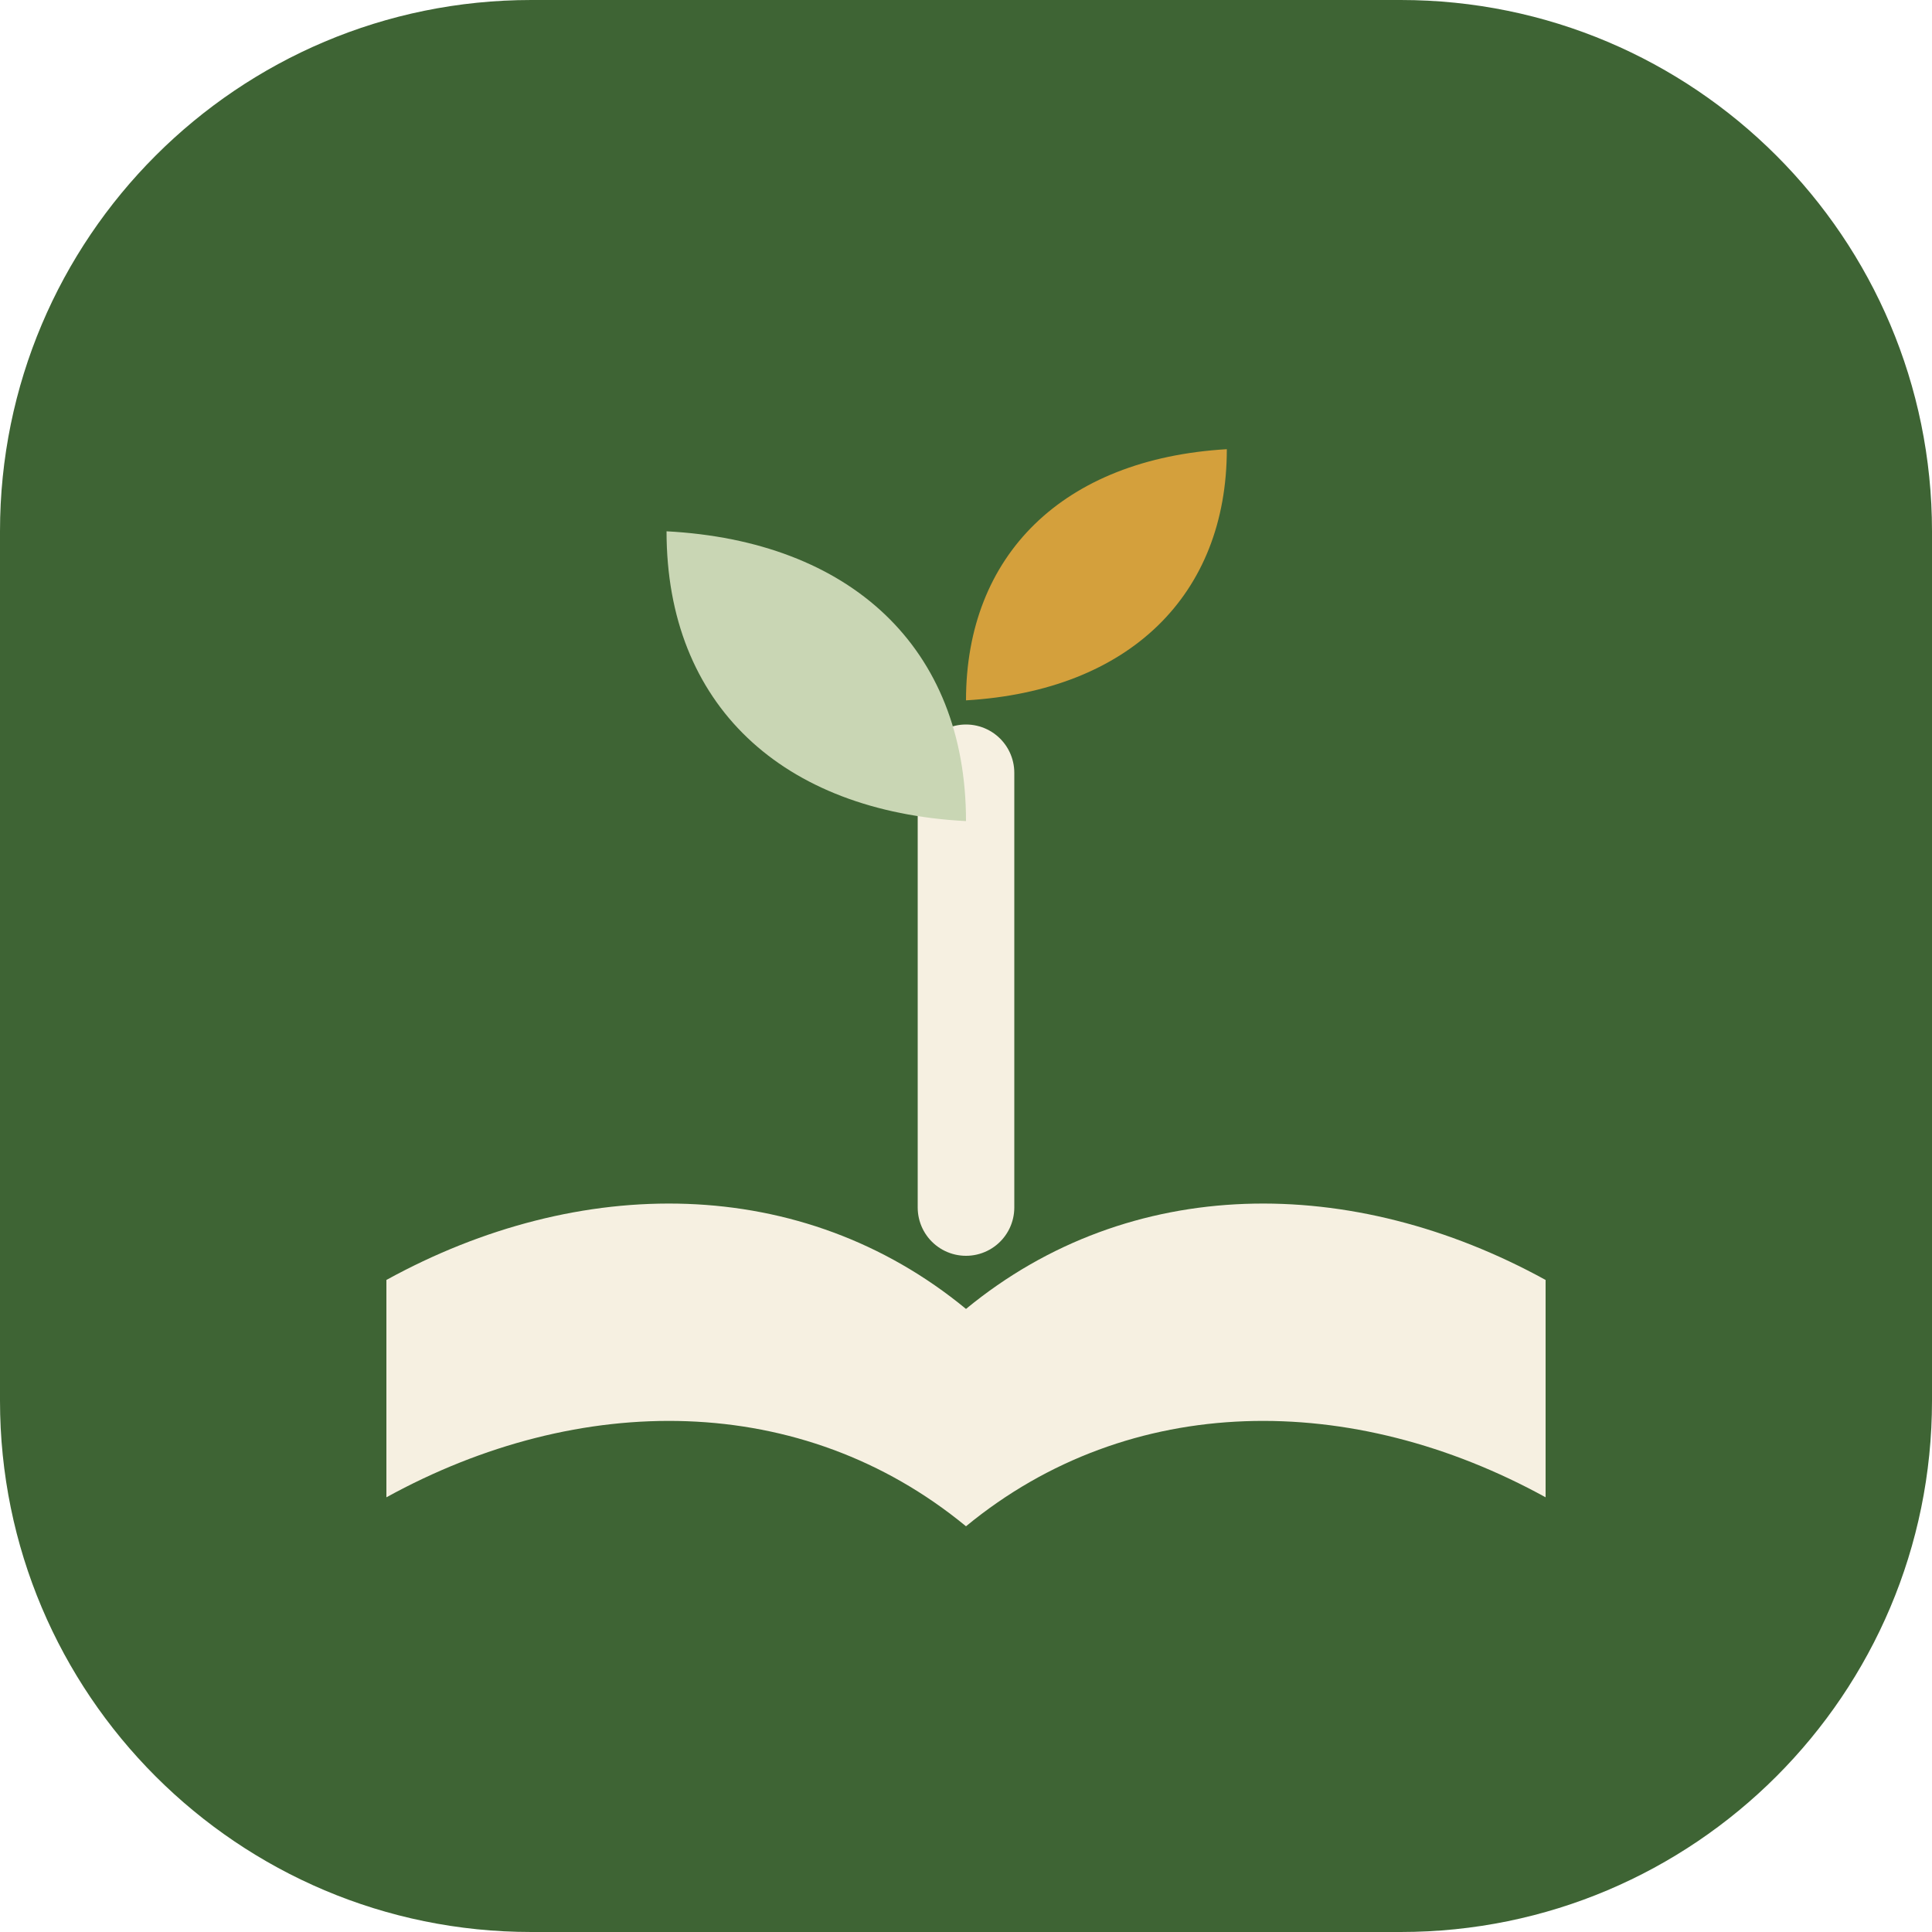
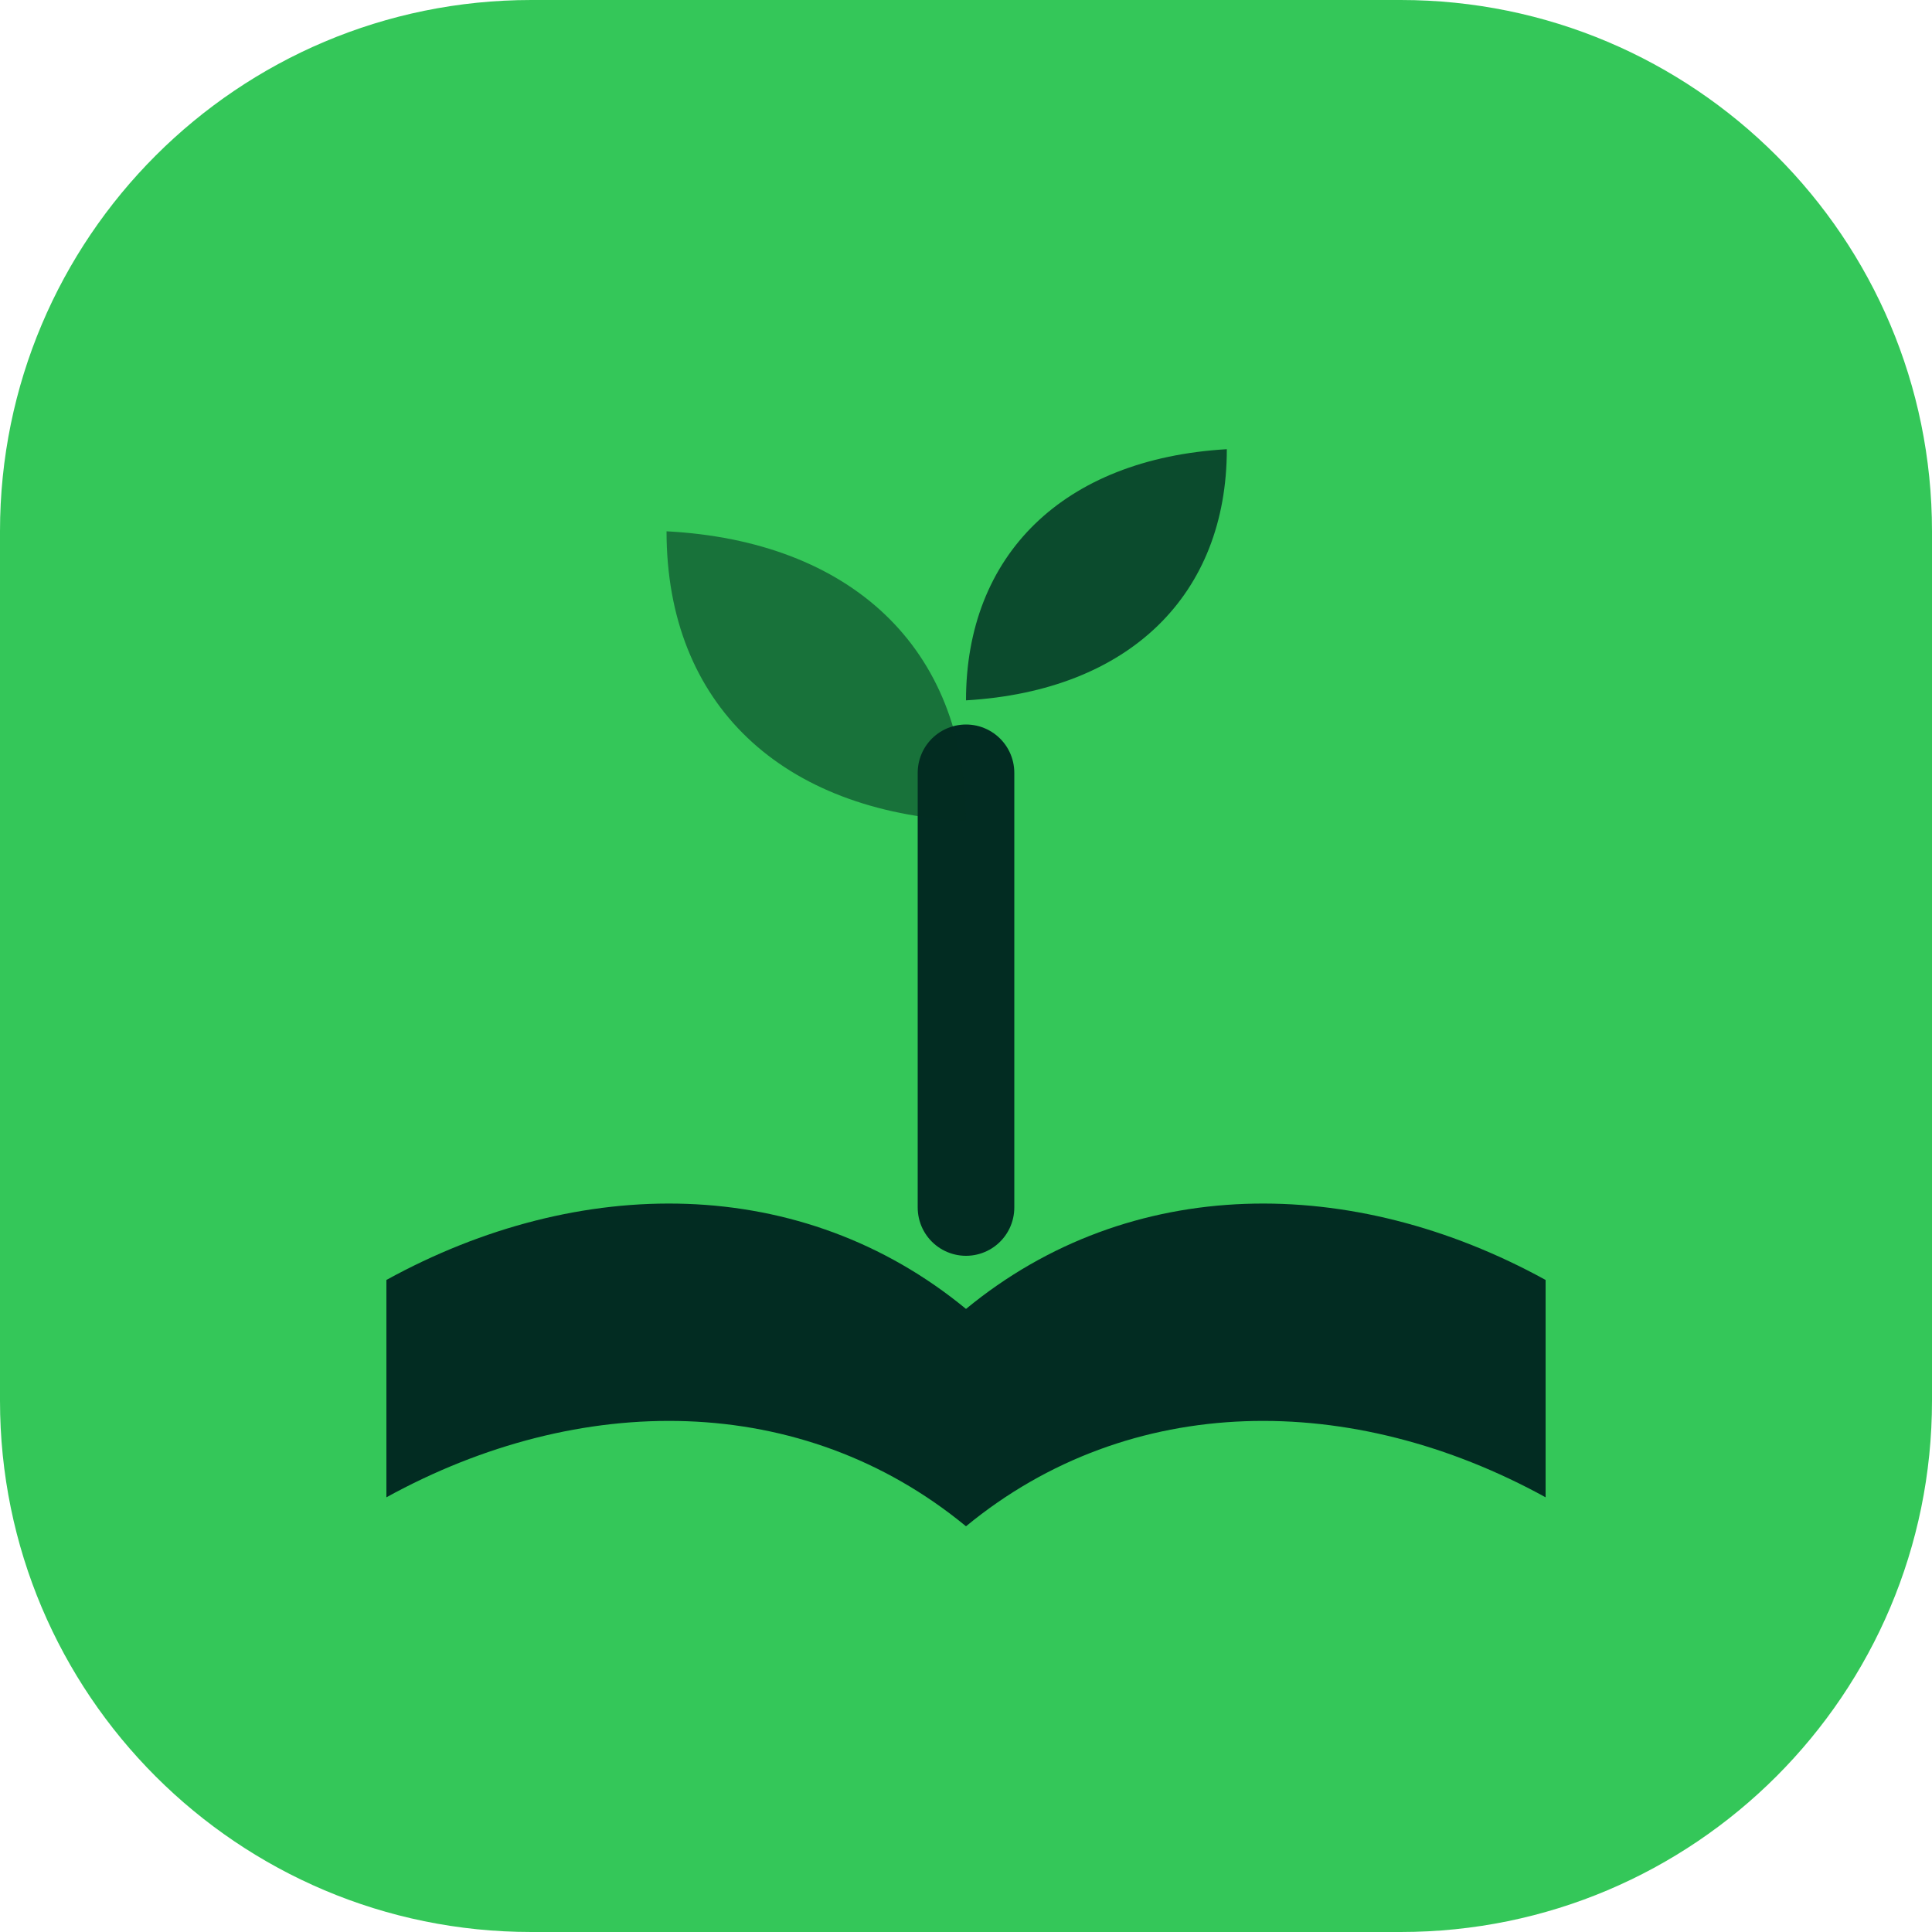
- <svg xmlns="http://www.w3.org/2000/svg" viewBox="0 0 40 40" fill="none">
-   <rect width="40" height="40" rx="11" fill="#3e6434" />
-   <path d="M8 26.5c4-2.2 8.6-2.2 12 .6 3.4-2.8 8-2.8 12-.6V31c-4-2.2-8.6-2.2-12 .6C16.6 28.8 12 28.8 8 31v-4.5Z" fill="#f6f0e1" />
-   <path d="M20 25V16" stroke="#f6f0e1" stroke-width="2" stroke-linecap="round" />
-   <path d="M20 17c0-3.6-2.4-5.8-6.2-6 0 3.6 2.4 5.8 6.2 6Z" fill="#c9d6b4" />
-   <path d="M20 14.5c0-3 2-5 5.4-5.2 0 3-2 5-5.4 5.2Z" fill="#d4a03c" />
+ <svg xmlns="http://www.w3.org/2000/svg" viewBox="0 0 40 40">
+   <rect width="40" height="40" rx="11" fill="#34c759" />
+   <path d="M8 26.5c4-2.2 8.6-2.2 12 .6 3.4-2.8 8-2.8 12-.6V31c-4-2.2-8.6-2.2-12 .6C16.6 28.8 12 28.8 8 31v-4.5Z" fill="#022c22" />
+   <path d="M20 25V16" stroke="#022c22" stroke-width="2" stroke-linecap="round" />
+   <path d="M20 17c0-3.6-2.4-5.8-6.2-6 0 3.6 2.4 5.8 6.2 6Z" fill="#022c22" fill-opacity=".55" />
+   <path d="M20 14.5c0-3 2-5 5.4-5.2 0 3-2 5-5.4 5.2Z" fill="#022c22" fill-opacity=".8" />
</svg>
